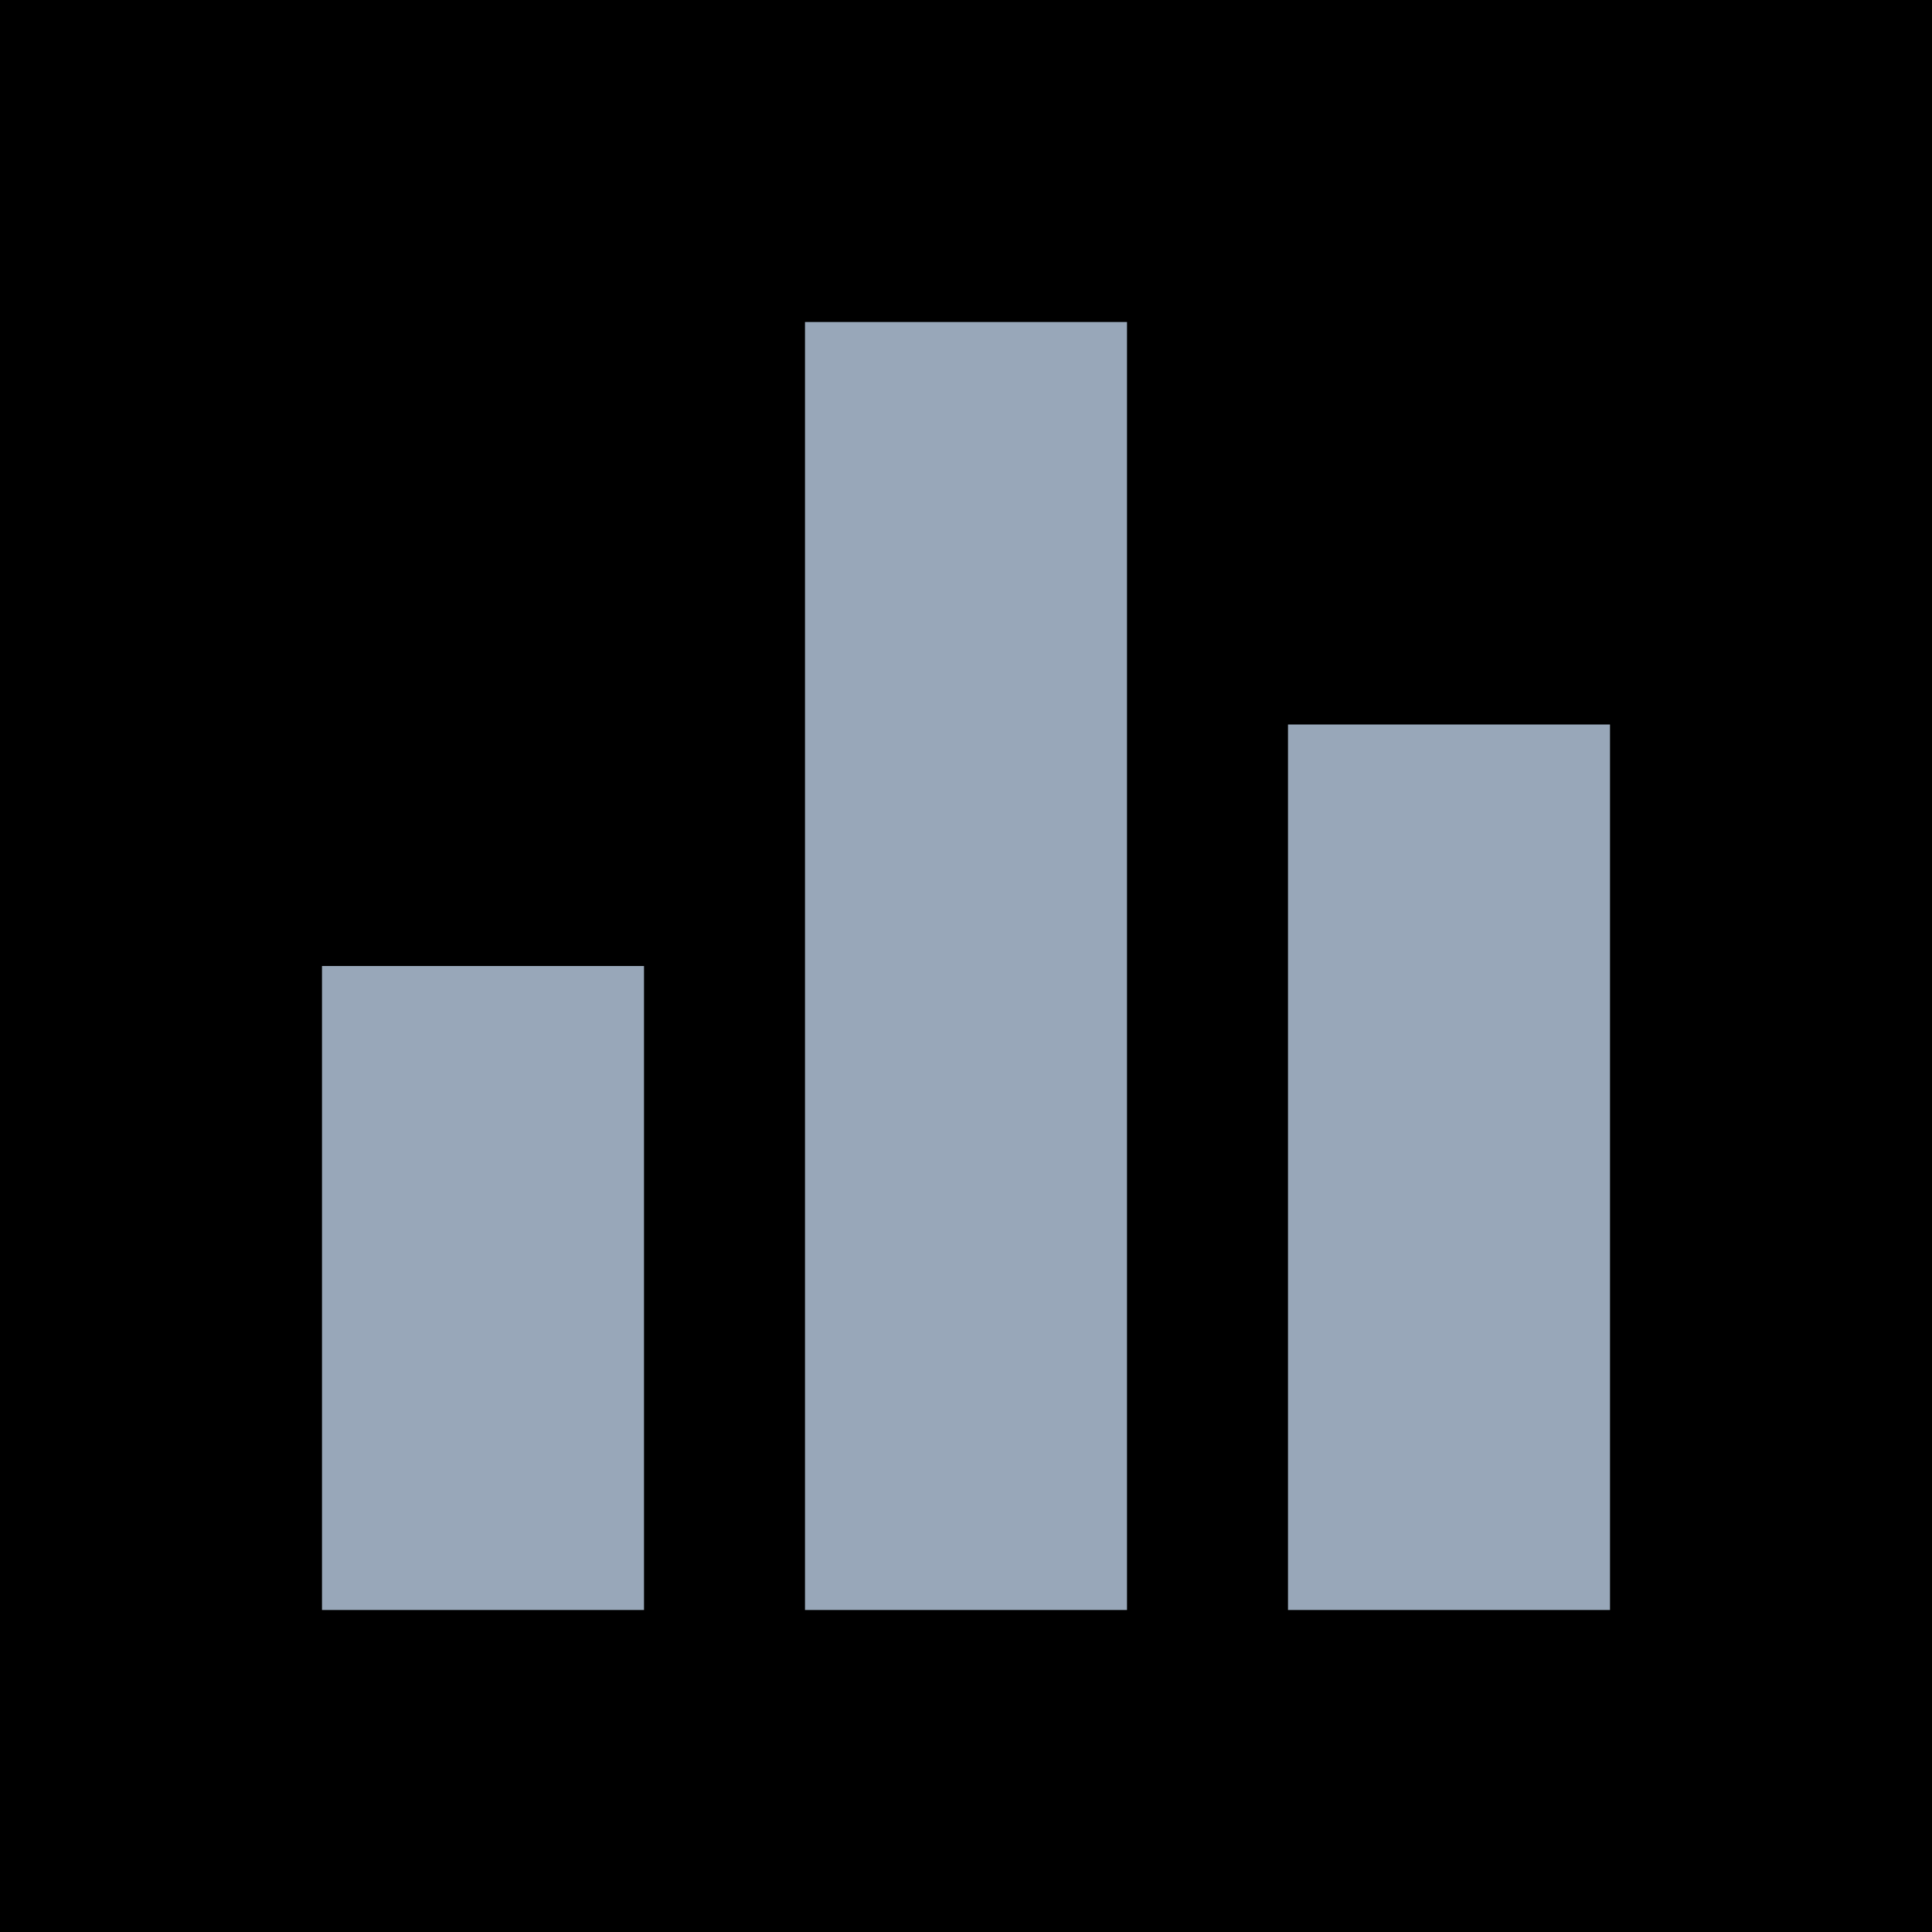
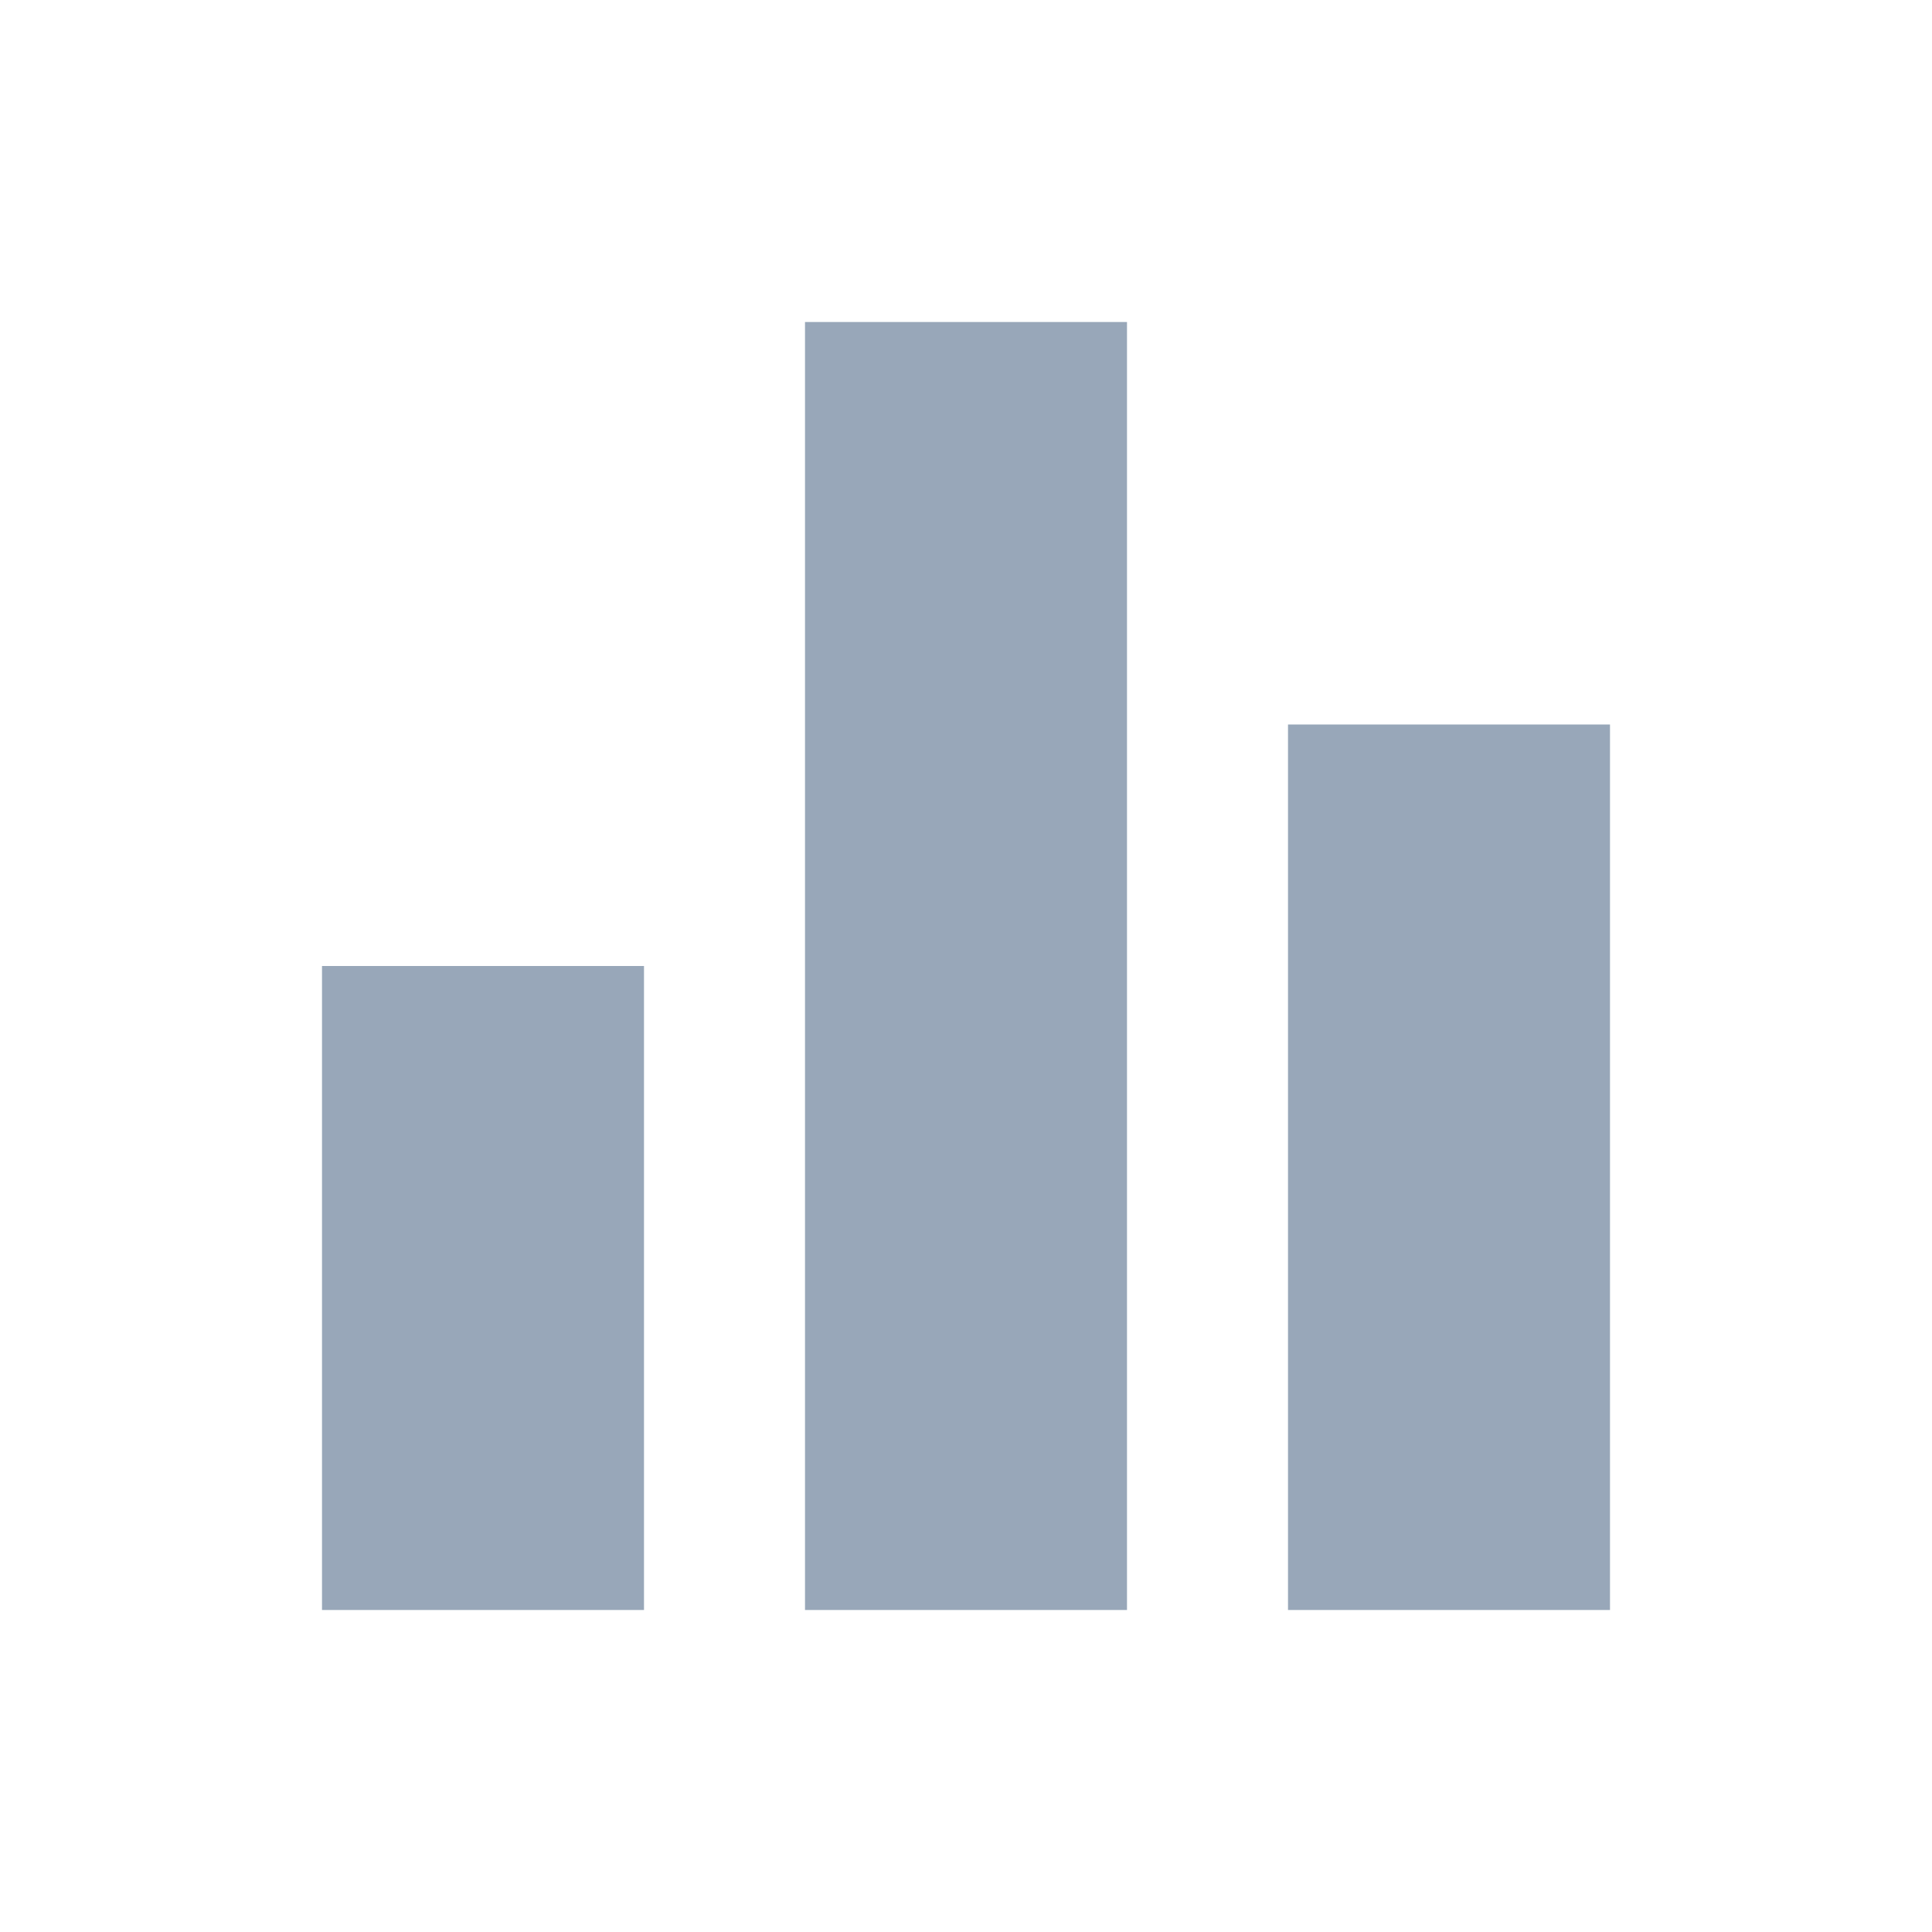
- <svg xmlns="http://www.w3.org/2000/svg" height="24px" viewBox="0 0 24 24" width="24px">
+ <svg xmlns="http://www.w3.org/2000/svg" height="24px" viewBox="0 0 24 24" width="24px" fill="transparent">
  <path d="M0 0h24v24H0z" />
  <path fill="#98a7b9" d="M10 20h4V4h-4v16zm-6 0h4v-8H4v8zM16 9v11h4V9h-4z" />
</svg>
